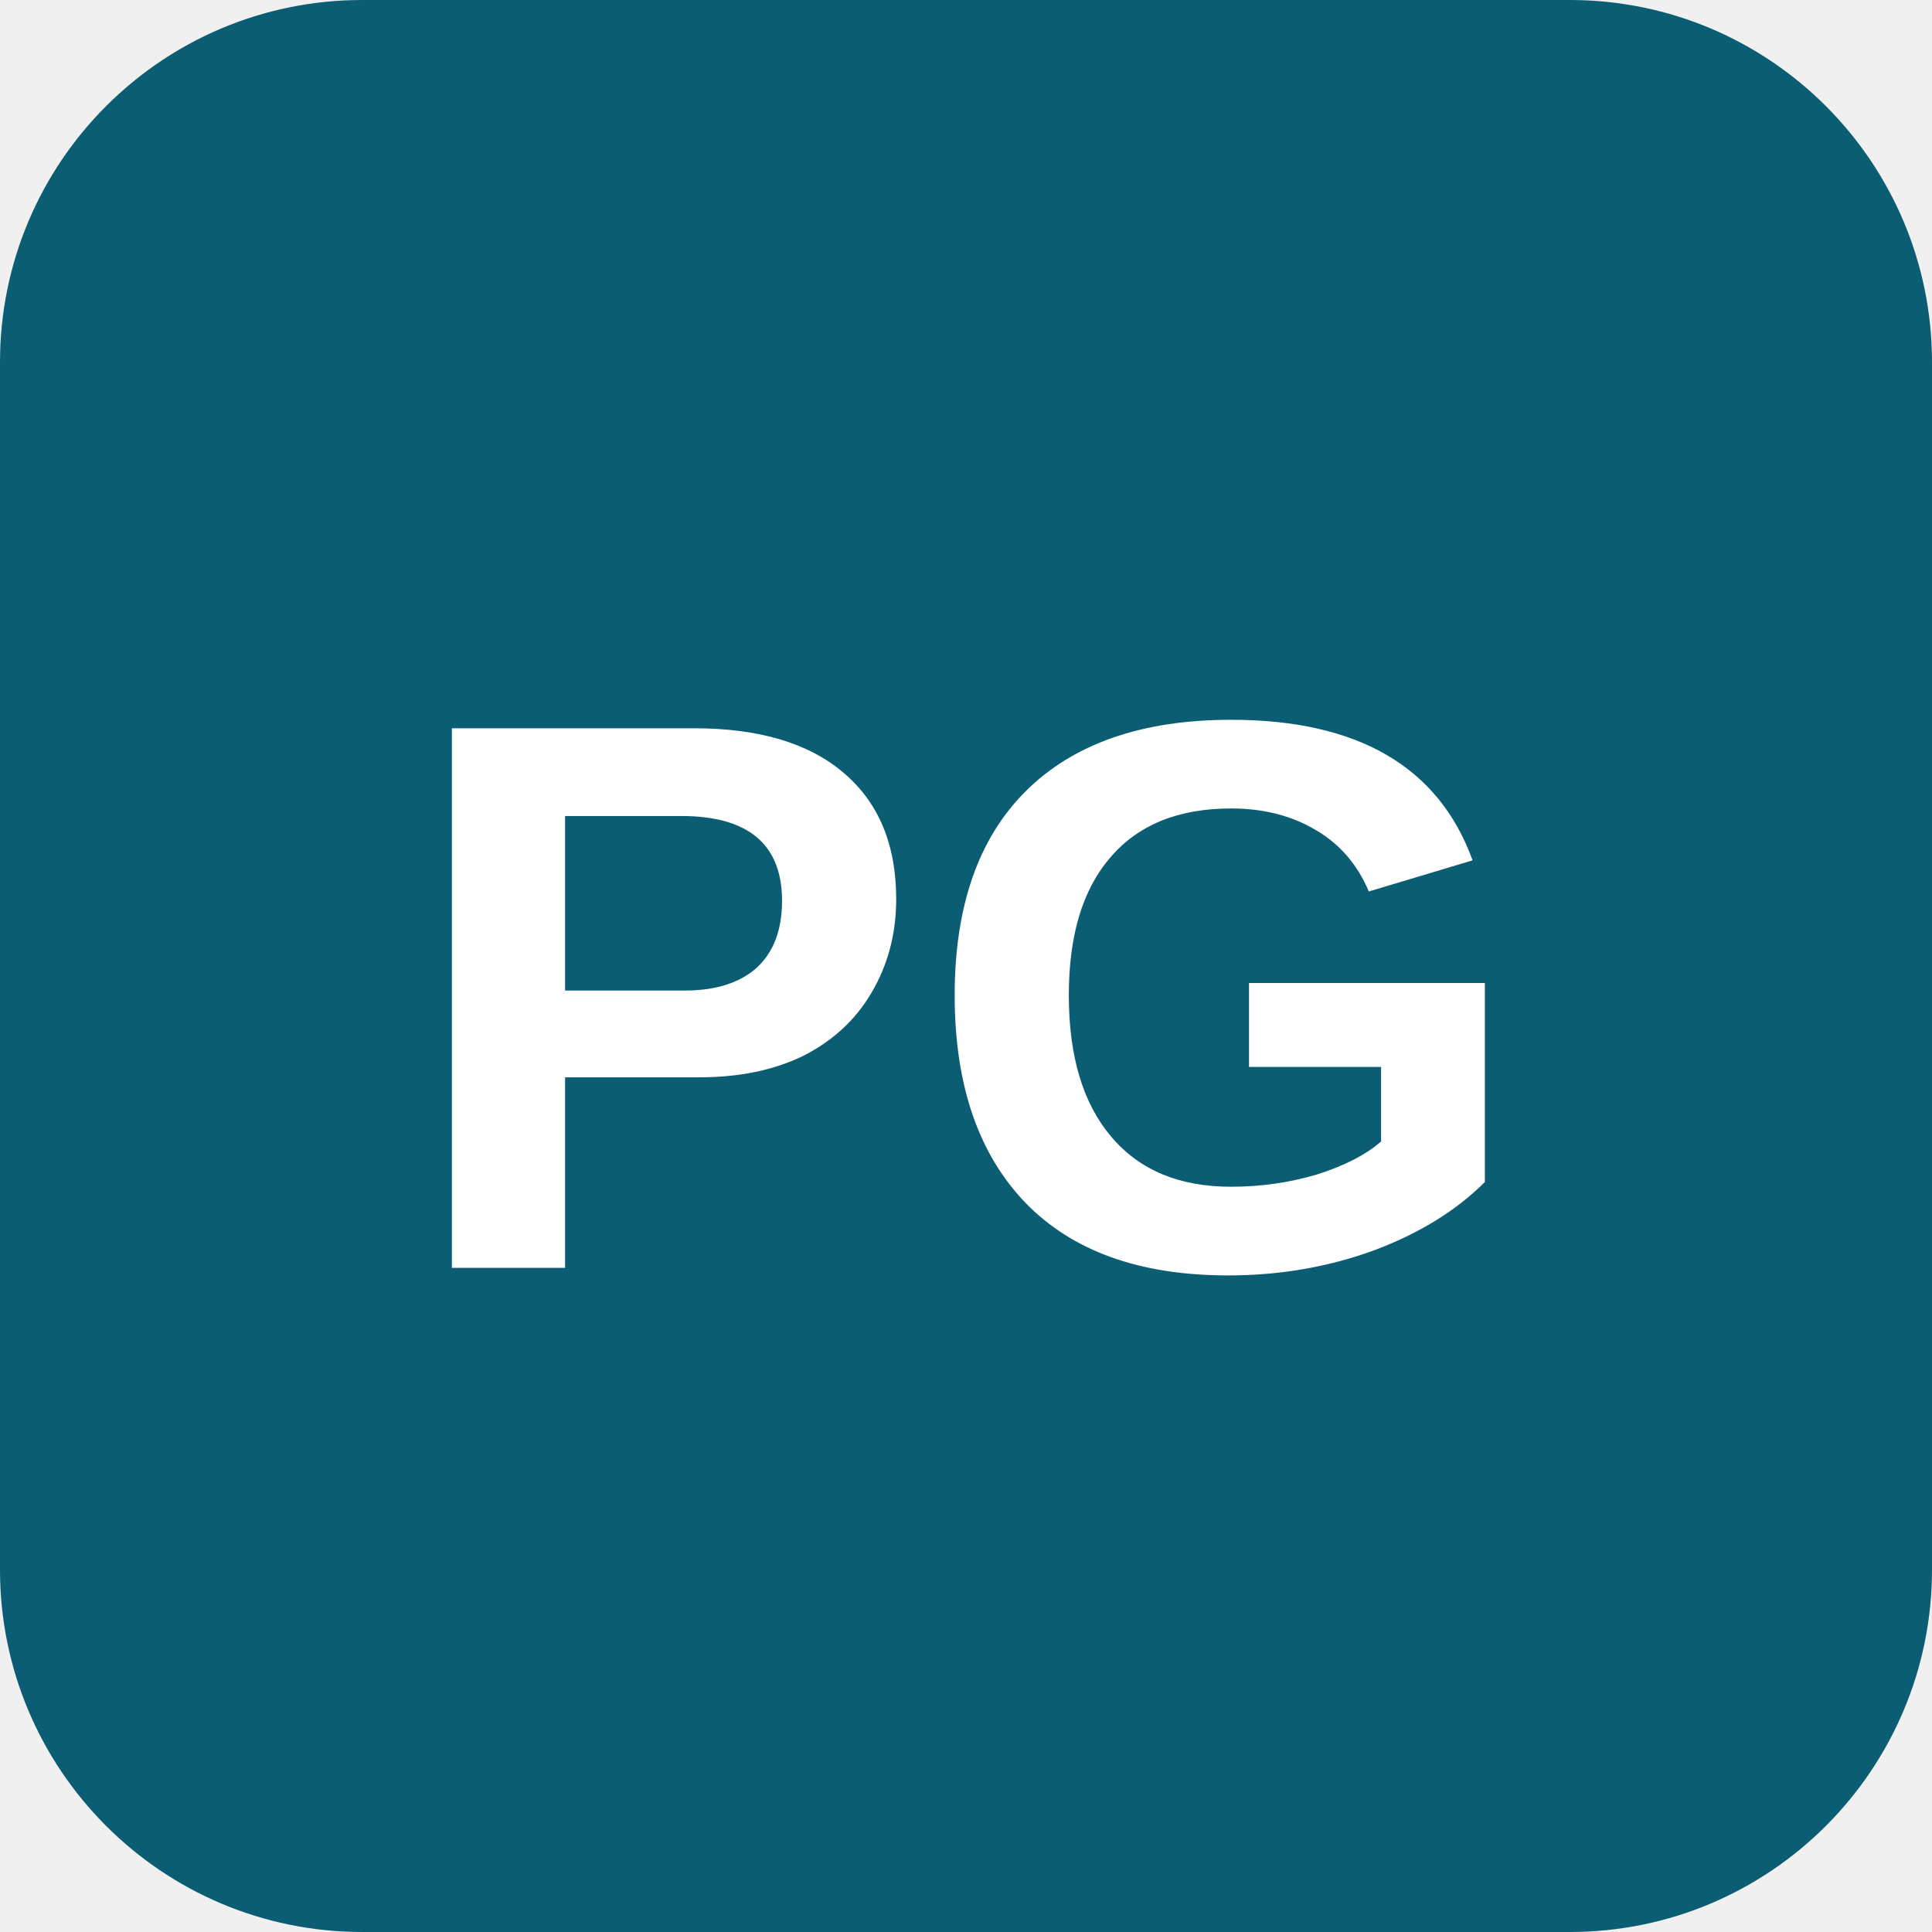
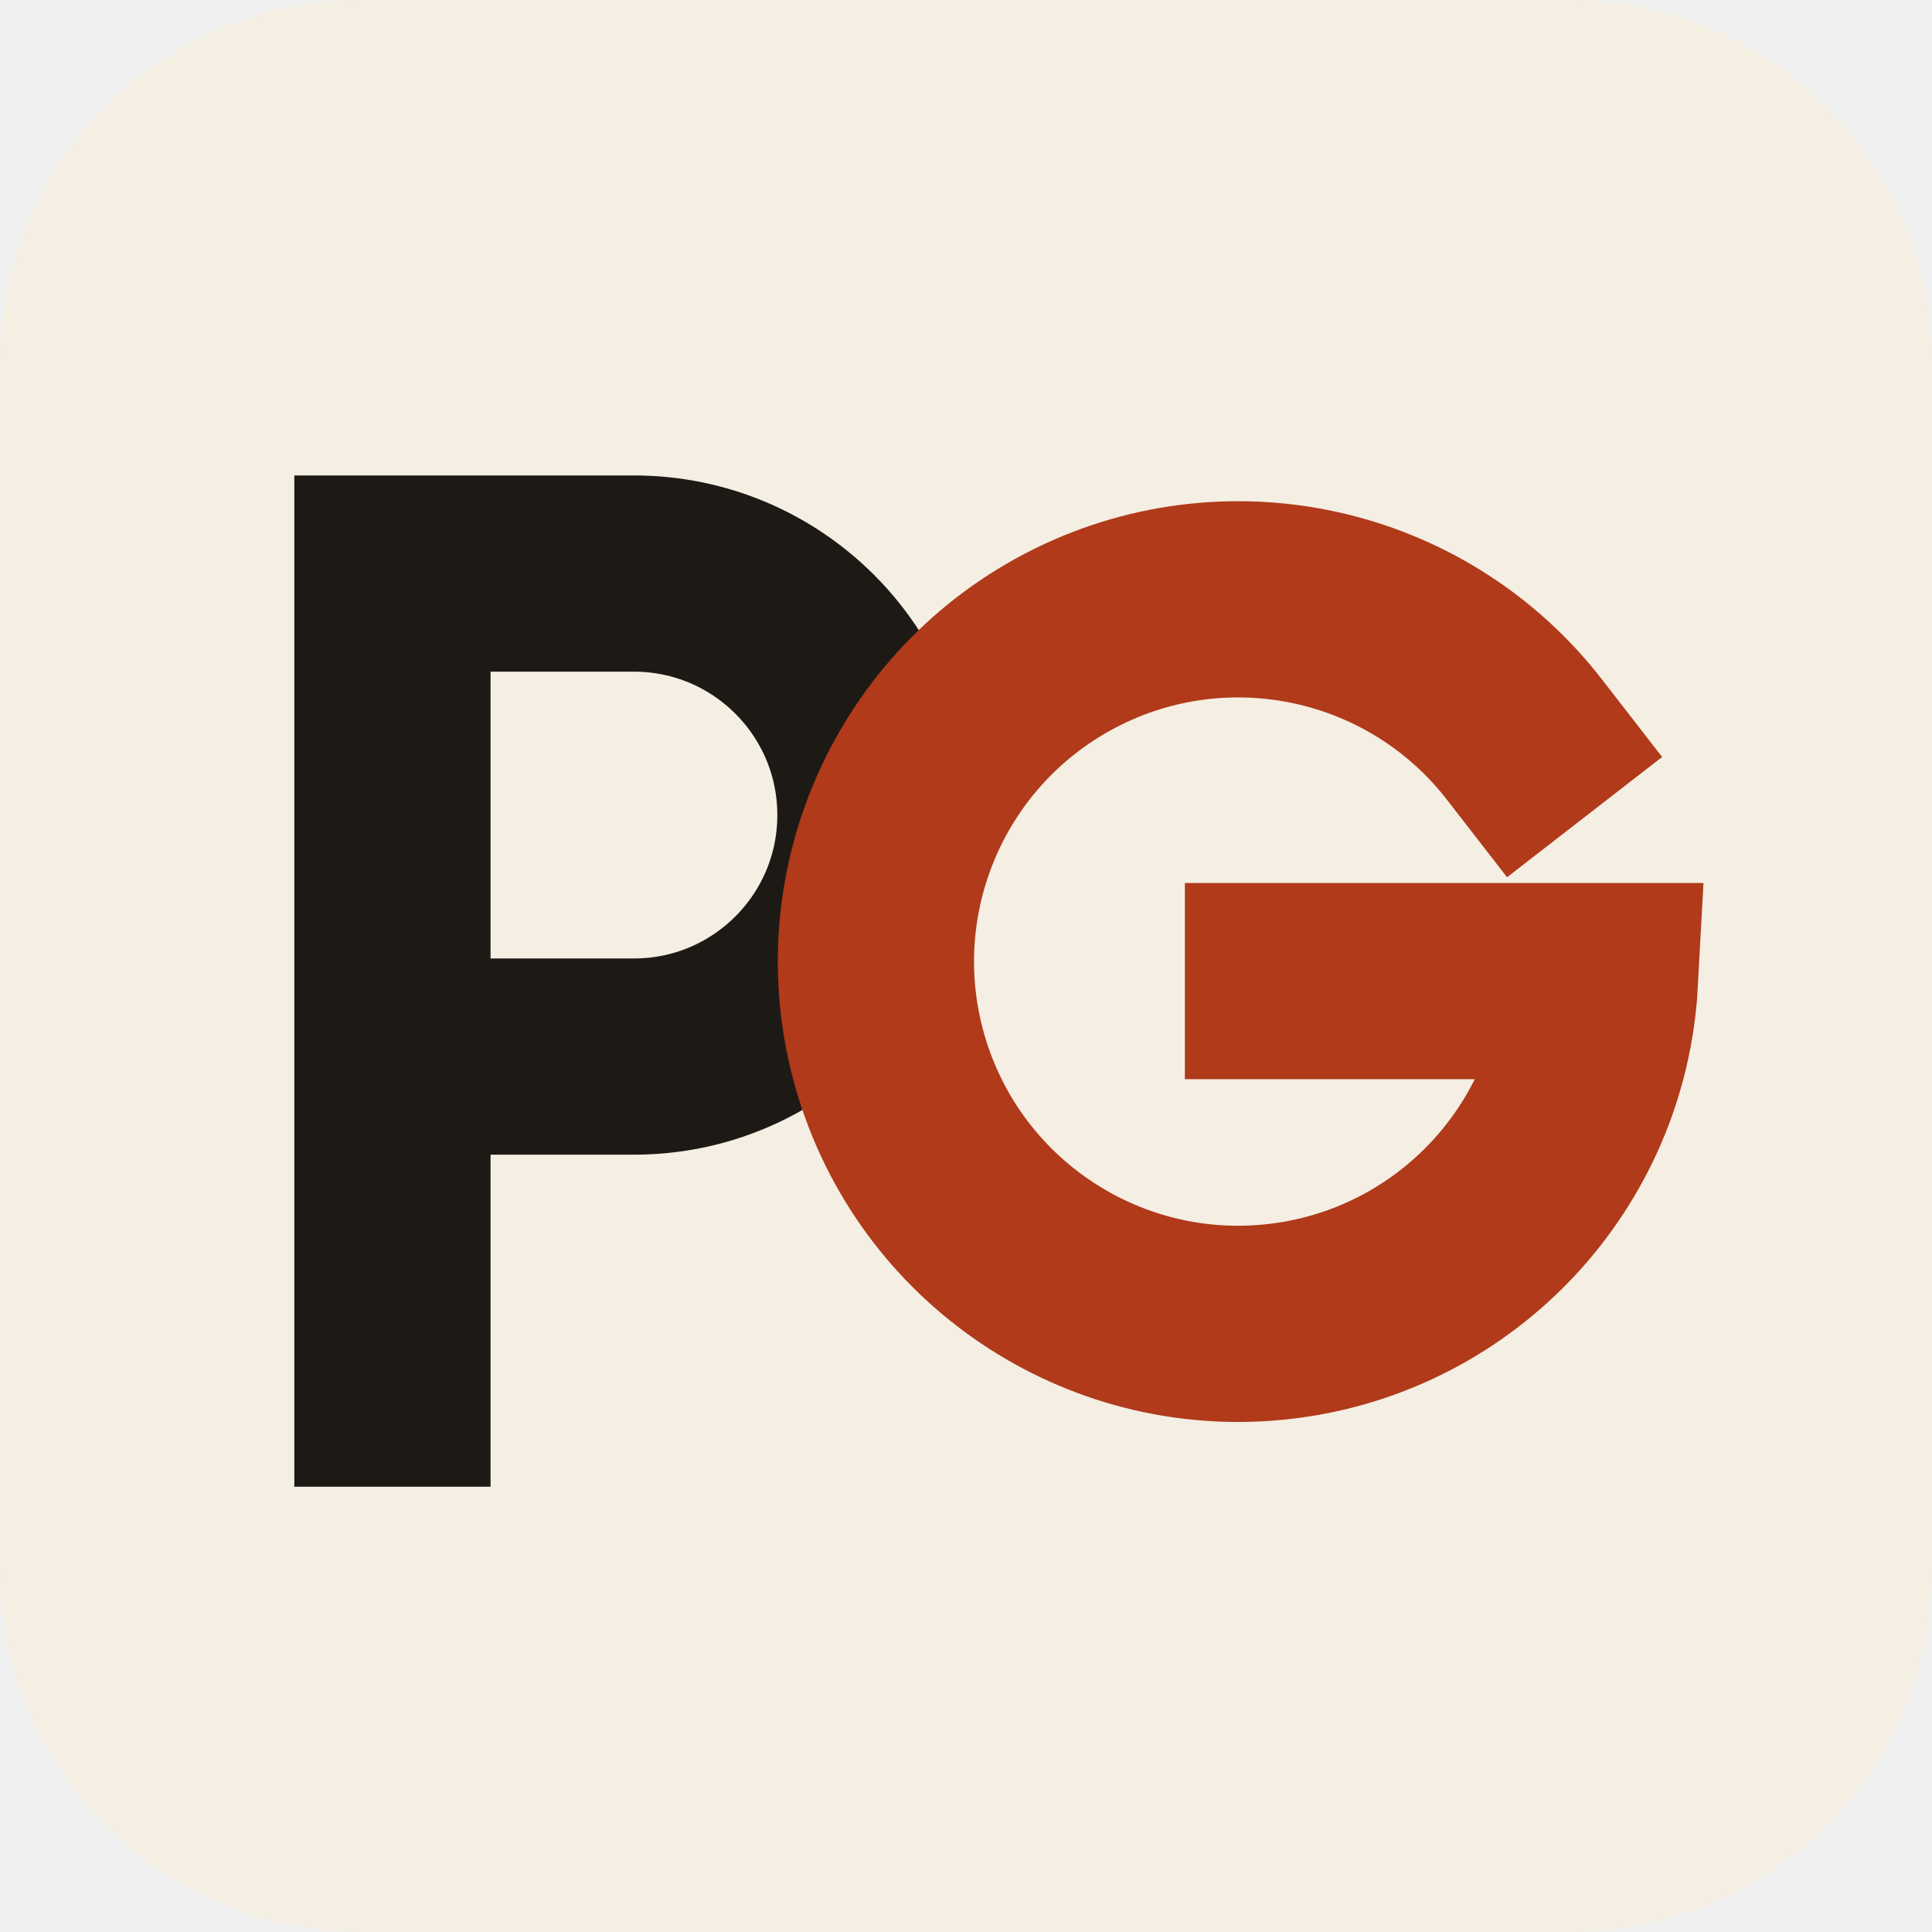
- <svg xmlns="http://www.w3.org/2000/svg" viewBox="0 0 32 32">
-   <rect width="32" height="32" rx="6" fill="#0b5d74" />
-   <text x="16" y="21" text-anchor="middle" font-family="Segoe UI,Arial,sans-serif" font-size="13" font-weight="700" fill="#fff">PG</text>
+ <svg xmlns="http://www.w3.org/2000/svg" viewBox="0 0 64 64">
+   <style>
+     .bg{fill:#f4eee3}.p{stroke:#1d1a16}.g{stroke:#b03a1a}
+     @media (prefers-color-scheme:dark){.bg{fill:#1e1a16}.p{stroke:#f0e9dd}.g{stroke:#f08c5e}}
+   </style>
+   <rect class="bg" width="64" height="64" rx="12" />
+   <g fill="none" stroke-width="6.5" stroke-linecap="square" stroke-linejoin="miter">
+     <path class="p" d="M13 46V19h8a8 8 0 0 1 0 16h-8" />
+     <path class="g" d="M50.5 24.5A12 12 0 1 0 53 32.5H42.5" />
+   </g>
</svg>
